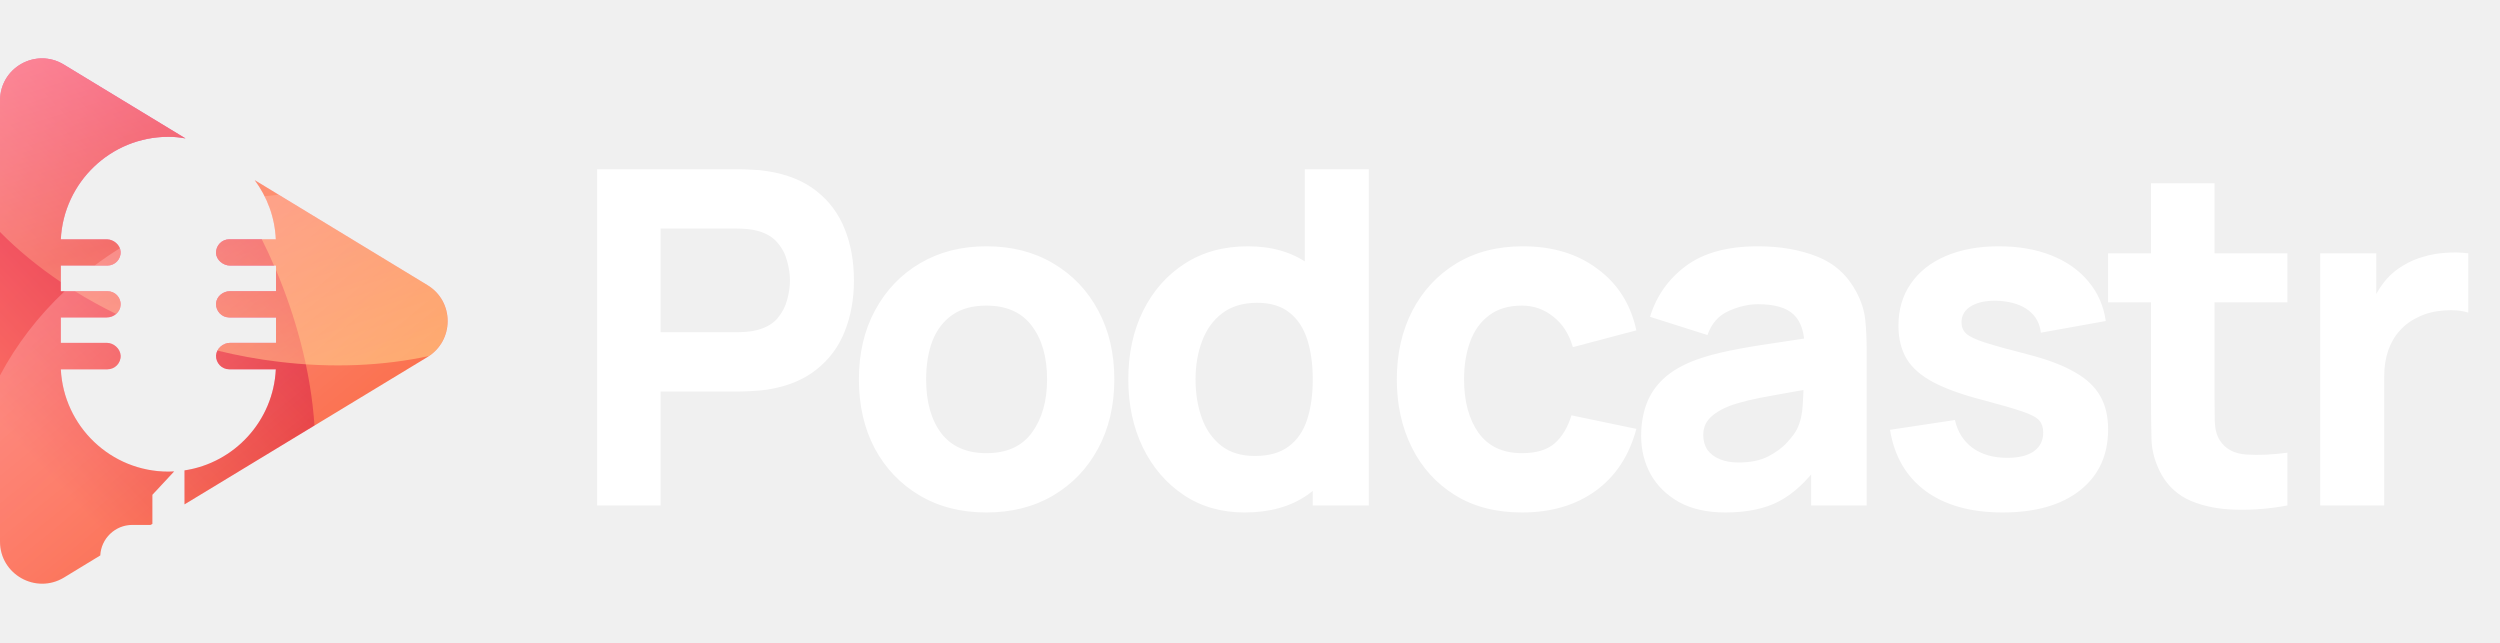
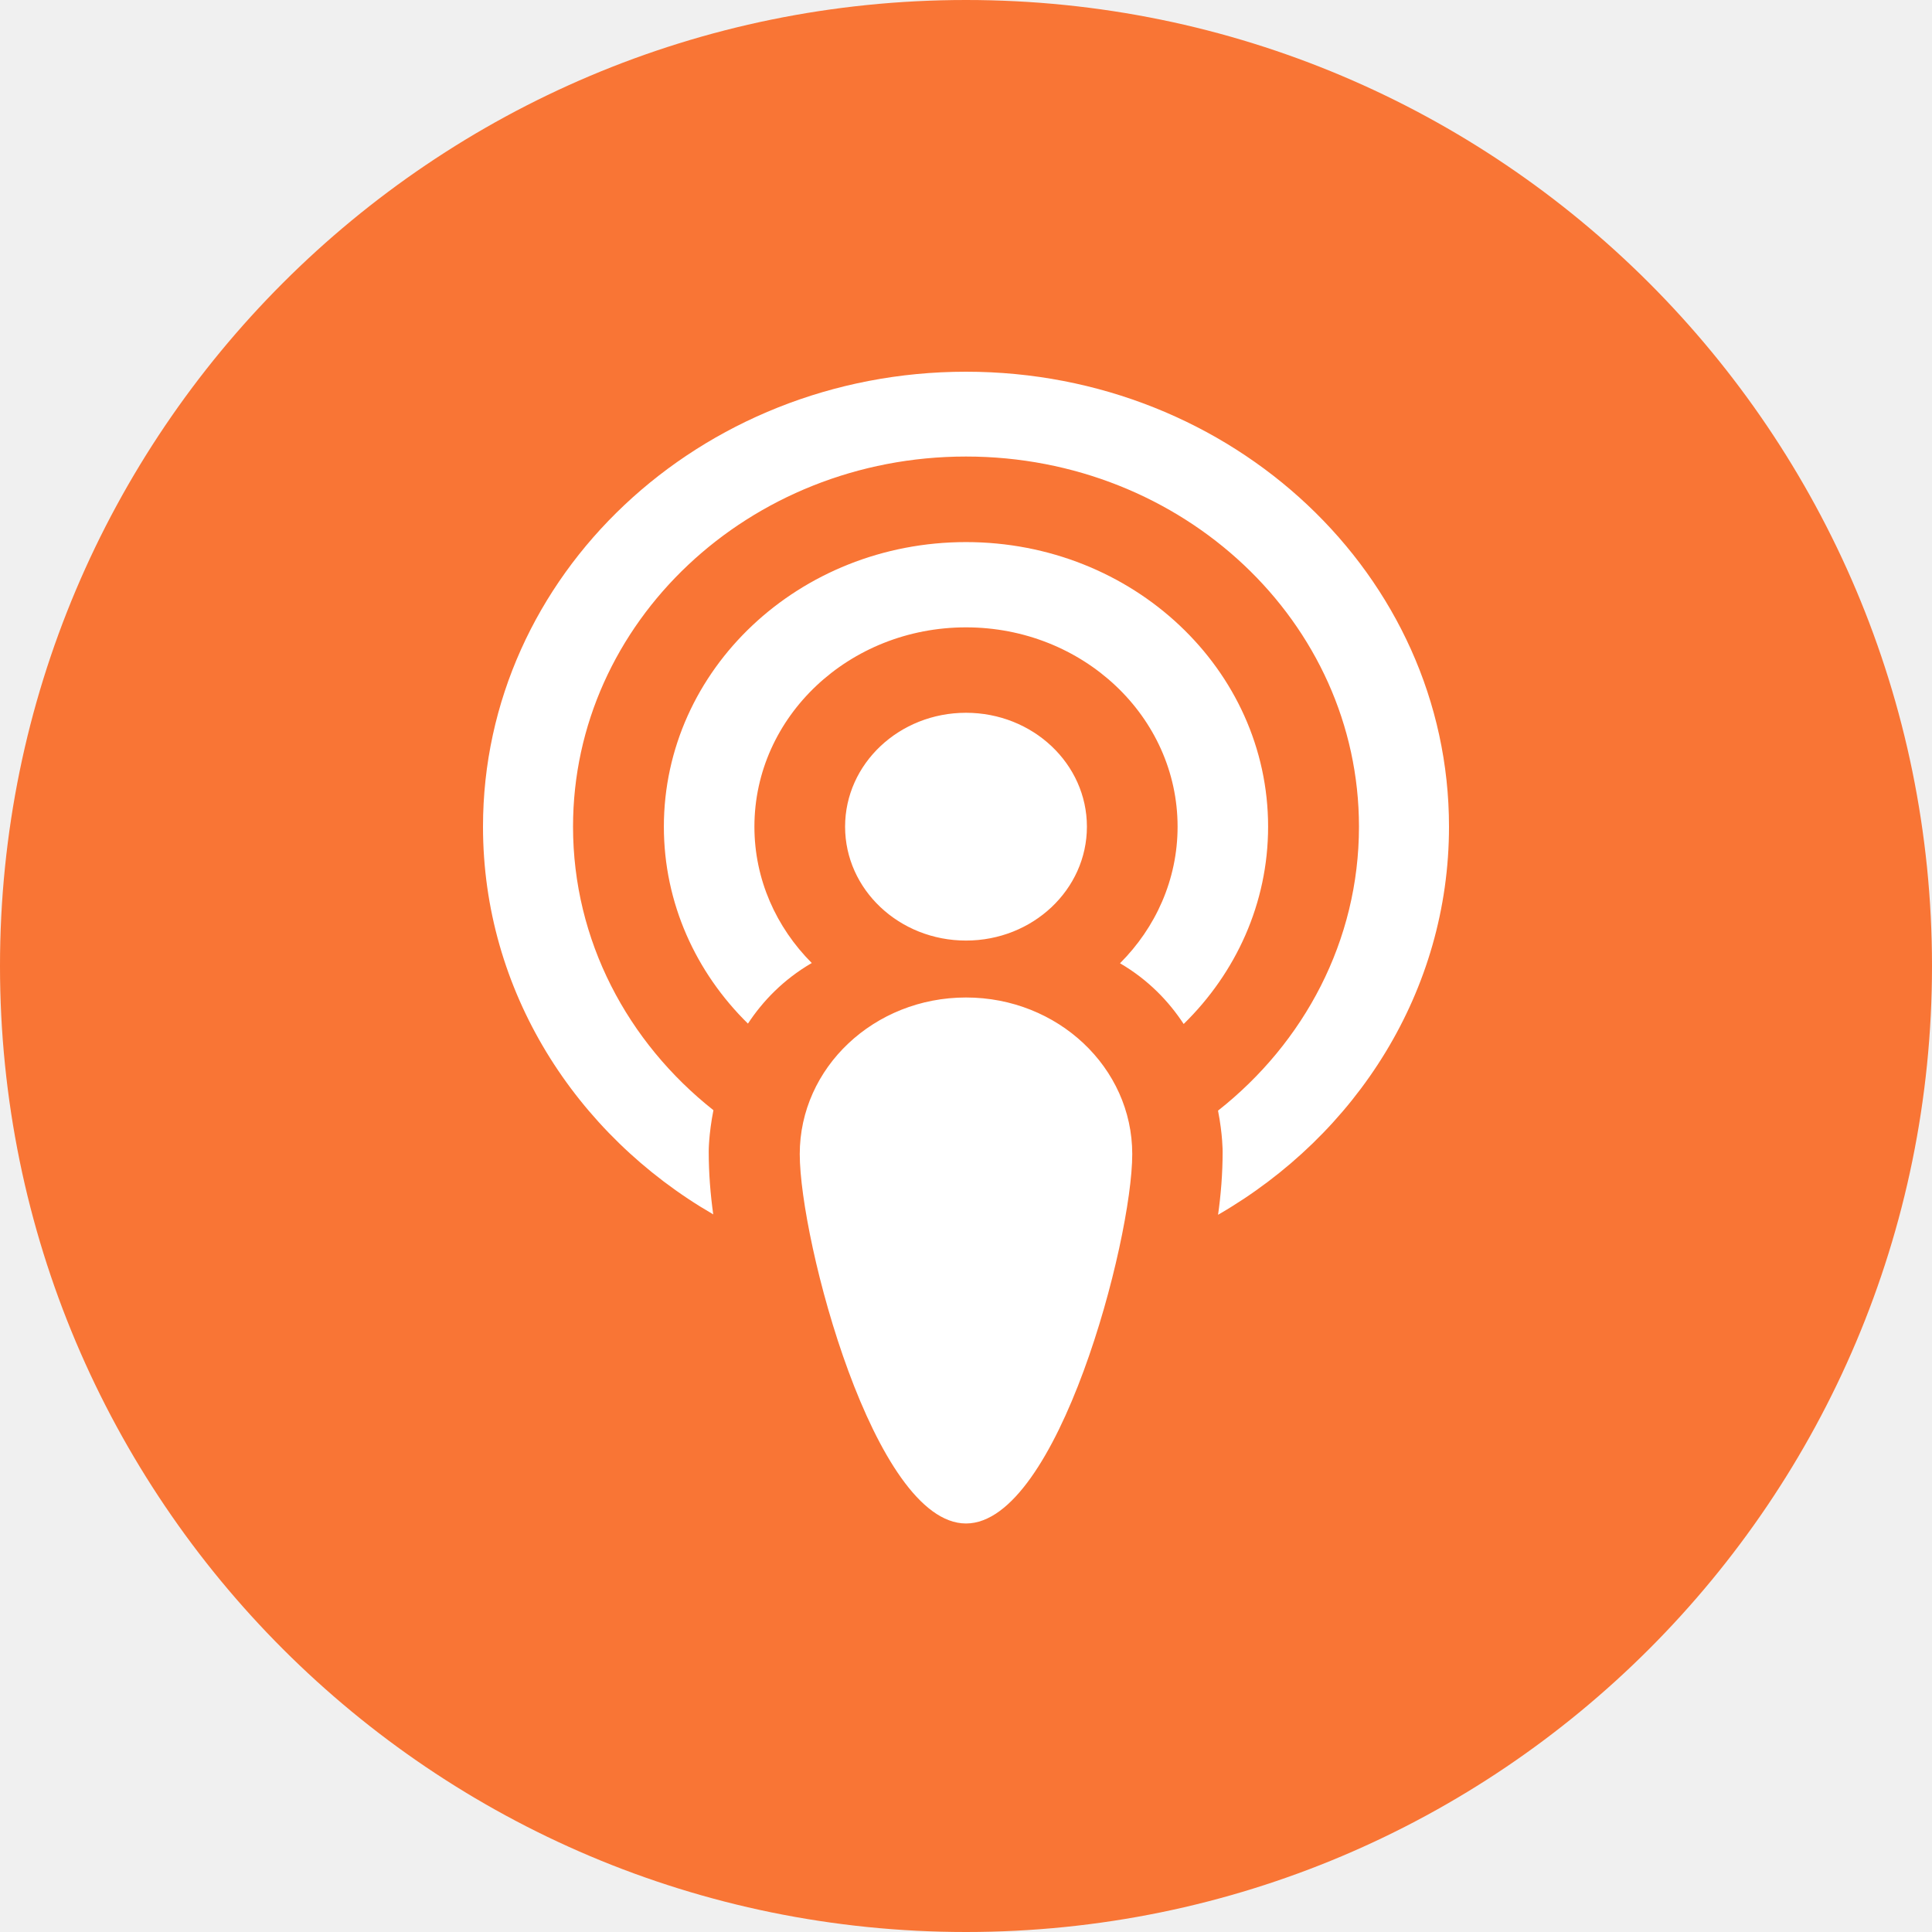
- <svg xmlns="http://www.w3.org/2000/svg" width="183" height="47" viewBox="0 0 183 47" fill="none">
-   <path fill-rule="evenodd" clip-rule="evenodd" d="M7.341 40.657L4.675 42.281C2.621 43.516 0 42.042 0 39.645V7.363C0 4.951 2.621 3.477 4.675 4.728L13.58 10.133C13.178 10.058 12.761 10.014 12.329 10.014C8.1 10.014 4.661 13.349 4.452 17.518H7.817C8.309 17.518 8.8 17.92 8.83 18.427C8.86 18.978 8.413 19.439 7.862 19.439H4.452V21.315H7.862C8.413 21.315 8.86 21.762 8.83 22.328C8.8 22.849 8.338 23.236 7.817 23.236H4.452V25.097H7.817C8.309 25.097 8.8 25.514 8.83 26.021C8.86 26.572 8.413 27.033 7.862 27.033H4.452C4.661 31.202 8.1 34.523 12.329 34.523C12.463 34.523 12.597 34.508 12.746 34.508L11.153 36.22V38.35L11.019 38.424H9.679C8.428 38.424 7.4 39.422 7.341 40.657ZM31.284 26.14L13.505 36.92V34.434C17.168 33.883 20.012 30.8 20.191 27.033H16.781C16.23 27.033 15.798 26.572 15.813 26.021C15.843 25.514 16.334 25.097 16.841 25.097H20.206V23.236H16.781C16.23 23.236 15.798 22.775 15.813 22.224C15.843 21.703 16.32 21.315 16.841 21.315H20.206V19.439H16.841C16.334 19.439 15.843 19.037 15.813 18.531C15.798 17.98 16.23 17.518 16.781 17.518H20.191C20.116 15.895 19.551 14.406 18.642 13.185L31.284 20.869C33.264 22.06 33.264 24.934 31.284 26.14Z" fill="url(#paint0_linear_3688_1852)" />
-   <path style="mix-blend-mode:multiply" fill-rule="evenodd" clip-rule="evenodd" d="M12.746 34.508L11.153 36.22V38.35L11.019 38.424H9.679C8.428 38.424 7.4 39.422 7.341 40.657L4.675 42.281C2.621 43.516 0 42.042 0 39.645V7.363C0 4.951 2.621 3.477 4.675 4.728L13.58 10.133C13.178 10.058 12.761 10.014 12.329 10.014C8.1 10.014 4.661 13.349 4.452 17.518H7.817C8.309 17.518 8.8 17.92 8.83 18.427C8.86 18.978 8.413 19.439 7.862 19.439H4.452V21.315H7.862C8.413 21.315 8.86 21.762 8.83 22.328C8.8 22.849 8.338 23.236 7.817 23.236H4.452V25.097H7.817C8.309 25.097 8.8 25.514 8.83 26.021C8.86 26.572 8.413 27.033 7.862 27.033H4.452C4.661 31.202 8.1 34.523 12.329 34.523C12.463 34.523 12.597 34.508 12.746 34.508ZM23.02 31.143L13.505 36.92V34.434C17.168 33.883 20.012 30.8 20.191 27.033H16.781C16.23 27.033 15.798 26.572 15.813 26.021C15.843 25.514 16.334 25.097 16.841 25.097H20.206V23.236H16.781C16.23 23.236 15.798 22.775 15.813 22.224C15.843 21.703 16.32 21.315 16.841 21.315H20.206V19.767C20.906 21.434 21.501 23.162 21.978 24.948C22.544 27.093 22.886 29.162 23.02 31.143ZM16.781 17.518H19.163C19.481 18.144 19.779 18.784 20.057 19.439H16.841C16.334 19.439 15.843 19.037 15.813 18.531C15.798 17.98 16.23 17.518 16.781 17.518Z" fill="url(#paint1_linear_3688_1852)" />
-   <path style="mix-blend-mode:screen" fill-rule="evenodd" clip-rule="evenodd" d="M4.452 20.645V19.439H7.862C8.413 19.439 8.86 18.978 8.83 18.427C8.8 17.92 8.309 17.518 7.817 17.518H4.452C4.661 13.349 8.1 10.014 12.329 10.014C12.761 10.014 13.178 10.058 13.58 10.133L4.675 4.728C2.621 3.477 0 4.951 0 7.363V16.982C1.31 18.308 2.799 19.529 4.452 20.645ZM8.83 22.328C8.86 21.762 8.413 21.315 7.862 21.315H5.48C6.442 21.911 7.45 22.467 8.502 22.983C8.696 22.819 8.815 22.581 8.83 22.328ZM31.284 20.869L18.642 13.185C19.551 14.406 20.116 15.895 20.191 17.518H16.781C16.23 17.518 15.798 17.98 15.813 18.531C15.843 19.037 16.334 19.439 16.841 19.439H20.206V21.315H16.841C16.32 21.315 15.843 21.703 15.813 22.224C15.798 22.775 16.23 23.236 16.781 23.236H20.206V25.097H16.841C16.453 25.097 16.096 25.336 15.918 25.663C17.377 26.021 18.881 26.303 20.414 26.482C24.33 26.959 28.038 26.78 31.388 26.065C33.249 24.829 33.22 22.045 31.284 20.869Z" fill="url(#paint2_linear_3688_1852)" />
-   <path style="mix-blend-mode:screen" fill-rule="evenodd" clip-rule="evenodd" d="M31.284 26.14L13.505 36.92V34.433C17.168 33.883 20.012 30.8 20.191 27.033H16.781C16.23 27.033 15.798 26.572 15.813 26.02C15.843 25.514 16.334 25.097 16.841 25.097H20.206V23.236H16.781C16.23 23.236 15.798 22.774 15.813 22.224C15.843 21.702 16.32 21.315 16.841 21.315H20.206V19.439H16.841C16.334 19.439 15.843 19.037 15.813 18.531C15.798 17.98 16.23 17.518 16.781 17.518H20.191C20.131 16.387 19.834 15.315 19.357 14.362C19.704 14.322 20.052 14.287 20.399 14.257L31.284 20.869C33.264 22.06 33.264 24.934 31.284 26.14ZM0 39.645V27.48C1.191 25.231 2.799 23.132 4.735 21.315H7.862C8.413 21.315 8.86 21.762 8.83 22.328C8.8 22.849 8.338 23.236 7.817 23.236H4.452V25.097H7.817C8.309 25.097 8.8 25.514 8.83 26.02C8.86 26.572 8.413 27.033 7.862 27.033H4.452C4.661 31.202 8.1 34.523 12.329 34.523C12.463 34.523 12.597 34.508 12.746 34.508L11.153 36.22V38.349L11.019 38.424H9.679C8.428 38.424 7.4 39.422 7.341 40.657L4.675 42.281C2.621 43.516 0 42.042 0 39.645ZM6.924 19.439C7.519 18.992 8.135 18.57 8.77 18.174C8.8 18.248 8.83 18.337 8.83 18.427C8.86 18.977 8.413 19.439 7.862 19.439H6.924Z" fill="url(#paint3_linear_3688_1852)" />
-   <path d="M43.708 37V12.389H54.099C54.338 12.389 54.657 12.4 55.056 12.423C55.466 12.435 55.831 12.469 56.15 12.526C57.62 12.754 58.822 13.238 59.756 13.979C60.702 14.719 61.397 15.653 61.841 16.782C62.285 17.898 62.508 19.146 62.508 20.524C62.508 21.903 62.28 23.156 61.824 24.284C61.38 25.401 60.684 26.33 59.739 27.07C58.804 27.811 57.608 28.295 56.15 28.523C55.831 28.569 55.466 28.603 55.056 28.625C54.646 28.648 54.327 28.66 54.099 28.66H48.356V37H43.708ZM48.356 24.319H53.894C54.133 24.319 54.395 24.307 54.68 24.284C54.965 24.262 55.227 24.216 55.466 24.148C56.093 23.977 56.577 23.692 56.919 23.293C57.261 22.883 57.494 22.433 57.62 21.943C57.756 21.442 57.825 20.969 57.825 20.524C57.825 20.08 57.756 19.613 57.62 19.123C57.494 18.622 57.261 18.172 56.919 17.773C56.577 17.363 56.093 17.072 55.466 16.901C55.227 16.833 54.965 16.787 54.68 16.764C54.395 16.742 54.133 16.73 53.894 16.73H48.356V24.319ZM72.202 37.513C70.345 37.513 68.716 37.097 67.314 36.265C65.913 35.433 64.819 34.288 64.033 32.83C63.258 31.36 62.871 29.674 62.871 27.771C62.871 25.845 63.27 24.153 64.067 22.695C64.865 21.225 65.964 20.08 67.366 19.26C68.767 18.439 70.379 18.029 72.202 18.029C74.06 18.029 75.689 18.445 77.09 19.277C78.503 20.108 79.603 21.259 80.389 22.729C81.175 24.188 81.568 25.868 81.568 27.771C81.568 29.685 81.169 31.377 80.372 32.847C79.586 34.305 78.486 35.45 77.073 36.282C75.672 37.102 74.048 37.513 72.202 37.513ZM72.202 33.172C73.695 33.172 74.806 32.67 75.535 31.668C76.276 30.654 76.646 29.355 76.646 27.771C76.646 26.13 76.27 24.82 75.518 23.84C74.777 22.86 73.672 22.37 72.202 22.37C71.188 22.37 70.356 22.598 69.707 23.054C69.058 23.51 68.573 24.142 68.254 24.951C67.947 25.76 67.793 26.7 67.793 27.771C67.793 29.423 68.163 30.739 68.904 31.719C69.656 32.687 70.755 33.172 72.202 33.172ZM91.103 37.513C89.406 37.513 87.919 37.086 86.643 36.231C85.367 35.376 84.37 34.214 83.652 32.744C82.945 31.274 82.592 29.617 82.592 27.771C82.592 25.891 82.951 24.222 83.669 22.763C84.398 21.294 85.418 20.137 86.728 19.294C88.038 18.451 89.576 18.029 91.343 18.029C93.097 18.029 94.573 18.456 95.769 19.311C96.966 20.166 97.871 21.328 98.487 22.797C99.102 24.267 99.409 25.925 99.409 27.771C99.409 29.617 99.096 31.274 98.469 32.744C97.854 34.214 96.931 35.376 95.701 36.231C94.47 37.086 92.938 37.513 91.103 37.513ZM91.855 33.377C92.892 33.377 93.718 33.143 94.334 32.676C94.96 32.209 95.41 31.554 95.684 30.71C95.957 29.867 96.094 28.887 96.094 27.771C96.094 26.654 95.957 25.674 95.684 24.831C95.41 23.988 94.972 23.333 94.368 22.866C93.775 22.399 92.995 22.165 92.026 22.165C90.989 22.165 90.135 22.422 89.463 22.934C88.802 23.436 88.312 24.113 87.993 24.968C87.674 25.811 87.514 26.745 87.514 27.771C87.514 28.808 87.668 29.753 87.976 30.608C88.283 31.451 88.756 32.123 89.394 32.625C90.032 33.126 90.853 33.377 91.855 33.377ZM96.094 37V24.353H95.513V12.389H100.196V37H96.094ZM111.407 37.513C109.493 37.513 107.852 37.086 106.485 36.231C105.118 35.376 104.07 34.214 103.34 32.744C102.611 31.274 102.247 29.617 102.247 27.771C102.247 25.902 102.623 24.233 103.375 22.763C104.138 21.294 105.209 20.137 106.588 19.294C107.966 18.451 109.596 18.029 111.476 18.029C113.652 18.029 115.475 18.582 116.945 19.687C118.426 20.781 119.372 22.279 119.782 24.182L115.133 25.412C114.86 24.455 114.381 23.709 113.697 23.174C113.025 22.638 112.262 22.37 111.407 22.37C110.427 22.37 109.624 22.61 108.997 23.088C108.371 23.555 107.909 24.199 107.613 25.019C107.317 25.828 107.169 26.745 107.169 27.771C107.169 29.378 107.522 30.682 108.228 31.685C108.946 32.676 110.006 33.172 111.407 33.172C112.456 33.172 113.253 32.932 113.8 32.454C114.347 31.975 114.757 31.292 115.031 30.403L119.782 31.394C119.258 33.354 118.266 34.864 116.808 35.923C115.35 36.983 113.549 37.513 111.407 37.513ZM126.285 37.513C124.963 37.513 123.841 37.262 122.918 36.761C122.006 36.248 121.311 35.57 120.833 34.727C120.366 33.872 120.132 32.932 120.132 31.907C120.132 31.052 120.263 30.272 120.525 29.566C120.787 28.859 121.209 28.238 121.79 27.703C122.382 27.156 123.174 26.7 124.165 26.335C124.849 26.085 125.664 25.862 126.609 25.669C127.555 25.475 128.626 25.293 129.822 25.122C131.019 24.939 132.335 24.74 133.77 24.524L132.096 25.447C132.096 24.353 131.834 23.549 131.309 23.037C130.785 22.524 129.908 22.268 128.677 22.268C127.994 22.268 127.282 22.433 126.541 22.763C125.8 23.094 125.282 23.68 124.986 24.524L120.781 23.191C121.249 21.664 122.126 20.422 123.413 19.465C124.701 18.508 126.456 18.029 128.677 18.029C130.307 18.029 131.754 18.28 133.018 18.781C134.283 19.282 135.24 20.148 135.89 21.379C136.254 22.062 136.471 22.746 136.539 23.43C136.608 24.113 136.642 24.877 136.642 25.72V37H132.574V33.206L133.155 33.992C132.255 35.234 131.281 36.134 130.233 36.692C129.196 37.239 127.88 37.513 126.285 37.513ZM127.276 33.855C128.13 33.855 128.848 33.707 129.429 33.411C130.022 33.103 130.489 32.756 130.831 32.368C131.184 31.981 131.423 31.656 131.549 31.394C131.788 30.893 131.925 30.312 131.959 29.651C132.004 28.979 132.027 28.42 132.027 27.976L133.394 28.318C132.016 28.546 130.899 28.739 130.045 28.899C129.19 29.047 128.501 29.184 127.977 29.309C127.453 29.434 126.991 29.571 126.592 29.719C126.137 29.902 125.766 30.101 125.481 30.317C125.208 30.523 125.003 30.75 124.866 31.001C124.741 31.252 124.678 31.531 124.678 31.838C124.678 32.26 124.781 32.625 124.986 32.932C125.202 33.229 125.504 33.456 125.892 33.616C126.279 33.776 126.74 33.855 127.276 33.855ZM146.589 37.513C144.265 37.513 142.385 36.989 140.949 35.94C139.525 34.881 138.659 33.388 138.351 31.462L143.102 30.745C143.296 31.611 143.723 32.289 144.384 32.779C145.056 33.269 145.905 33.514 146.931 33.514C147.774 33.514 148.423 33.354 148.879 33.035C149.335 32.705 149.563 32.249 149.563 31.668C149.563 31.303 149.472 31.012 149.289 30.796C149.107 30.568 148.697 30.346 148.059 30.13C147.432 29.913 146.452 29.628 145.119 29.275C143.615 28.887 142.413 28.454 141.513 27.976C140.613 27.497 139.963 26.928 139.565 26.267C139.166 25.595 138.966 24.786 138.966 23.84C138.966 22.655 139.268 21.63 139.872 20.764C140.476 19.886 141.325 19.214 142.419 18.747C143.524 18.268 144.823 18.029 146.315 18.029C147.763 18.029 149.044 18.251 150.161 18.696C151.278 19.14 152.178 19.772 152.861 20.593C153.556 21.413 153.984 22.382 154.143 23.498L149.392 24.353C149.312 23.669 149.016 23.128 148.503 22.729C147.99 22.33 147.295 22.097 146.418 22.028C145.563 21.971 144.874 22.085 144.35 22.37C143.837 22.655 143.581 23.065 143.581 23.601C143.581 23.92 143.689 24.188 143.906 24.404C144.134 24.62 144.595 24.843 145.29 25.07C145.996 25.298 147.067 25.595 148.503 25.959C149.905 26.324 151.027 26.751 151.87 27.241C152.725 27.72 153.346 28.301 153.733 28.984C154.12 29.657 154.314 30.471 154.314 31.428C154.314 33.32 153.63 34.807 152.263 35.889C150.896 36.971 149.004 37.513 146.589 37.513ZM167.436 37C166.159 37.239 164.906 37.342 163.676 37.308C162.456 37.285 161.363 37.074 160.394 36.675C159.437 36.265 158.708 35.61 158.206 34.71C157.751 33.867 157.511 33.012 157.489 32.146C157.466 31.269 157.454 30.278 157.454 29.172V13.415H162.103V28.899C162.103 29.617 162.109 30.266 162.12 30.847C162.143 31.417 162.263 31.873 162.479 32.215C162.889 32.864 163.545 33.217 164.445 33.274C165.345 33.331 166.342 33.286 167.436 33.138V37ZM154.31 22.131V18.542H167.436V22.131H154.31ZM169.84 37V18.542H173.942V23.054L173.497 22.473C173.737 21.835 174.056 21.254 174.454 20.73C174.853 20.205 175.343 19.772 175.924 19.43C176.369 19.157 176.853 18.946 177.377 18.798C177.901 18.639 178.442 18.542 179.001 18.508C179.559 18.462 180.117 18.474 180.675 18.542V22.883C180.163 22.723 179.565 22.672 178.881 22.729C178.209 22.775 177.599 22.928 177.052 23.191C176.505 23.441 176.044 23.777 175.668 24.199C175.292 24.609 175.007 25.099 174.813 25.669C174.62 26.227 174.523 26.859 174.523 27.566V37H169.84Z" fill="white" />
-   <defs>
-     <linearGradient id="paint0_linear_3688_1852" x1="23.541" y1="-11.132" x2="65.059" y2="30.387" gradientUnits="userSpaceOnUse">
-       <stop stop-color="#FD6D6D" />
-       <stop offset="1" stop-color="#F97535" />
-     </linearGradient>
-     <linearGradient id="paint1_linear_3688_1852" x1="-23.189" y1="6.729" x2="0.555" y2="-15.783" gradientUnits="userSpaceOnUse">
-       <stop stop-color="white" />
-       <stop offset="0.987" stop-color="#D937BE" />
-       <stop offset="1" stop-color="#D837BF" />
-     </linearGradient>
-     <linearGradient id="paint2_linear_3688_1852" x1="20.591" y1="-6.667" x2="32.484" y2="30.571" gradientUnits="userSpaceOnUse">
-       <stop stop-color="#FD6D6D" />
-       <stop offset="0.5" stop-color="#71381D" />
-       <stop offset="1" stop-color="#F97535" />
-     </linearGradient>
-     <linearGradient id="paint3_linear_3688_1852" x1="8.763" y1="-10.274" x2="35.959" y2="23.116" gradientUnits="userSpaceOnUse">
-       <stop stop-color="#FD6D6D" />
-       <stop offset="1" />
-     </linearGradient>
-   </defs>
+ <svg xmlns="http://www.w3.org/2000/svg" height="60px" version="1.1" viewBox="0 0 60 60" width="60px">
+   <defs />
+   <g fill="none" fill-rule="evenodd" id="flat" stroke="none" stroke-width="1">
+     <g id="podcast">
+       <path d="M30,60 C46.569,60 60,46.569 60,30 C60,13.431 46.569,0 30,0 C13.431,0 0,13.431 0,30 C0,46.569 13.431,60 30,60 Z" fill="#F97535" id="Podcast" />
+       <path d="M30,29.21 C32.074,29.21 33.755,27.626 33.755,25.673 C33.755,23.72 32.074,22.136 30,22.136 C27.926,22.136 26.245,23.72 26.245,25.673 C26.245,27.626 27.926,29.21 30,29.21 L30,29.21 Z M30,16.835 C24.818,16.835 20.617,20.792 20.617,25.673 C20.617,28.046 21.611,30.201 23.228,31.789 C23.69,31.088 24.329,30.42 25.21,29.907 C24.106,28.8 23.429,27.311 23.429,25.673 C23.429,22.254 26.371,19.483 30,19.483 C33.629,19.483 36.571,22.254 36.571,25.673 C36.571,27.315 35.891,28.807 34.783,29.915 C35.662,30.429 36.299,31.098 36.76,31.801 C38.384,30.212 39.382,28.052 39.382,25.673 C39.382,20.792 35.182,16.835 30,16.835 L30,16.835 Z M30,11.544 C21.716,11.544 15,17.87 15,25.673 C15,30.765 17.861,35.228 22.15,37.714 C22.065,37.102 22.01,36.445 22.01,35.764 C22.01,35.764 22.006,35.238 22.156,34.478 C19.491,32.37 17.796,29.208 17.796,25.673 C17.796,19.325 23.26,14.178 30,14.178 C36.74,14.178 42.204,19.325 42.204,25.673 C42.204,29.215 40.502,32.383 37.827,34.492 C37.974,35.244 37.97,35.764 37.97,35.764 C37.97,36.449 37.915,37.111 37.828,37.726 C42.13,35.242 45,30.774 45,25.673 C45,17.87 38.284,11.544 30,11.544 L30,11.544 Z M30,30.978 C27.149,30.978 24.837,33.155 24.837,35.841 C24.837,38.527 27.148,47.313 30,47.313 C32.851,47.313 35.163,38.527 35.163,35.841 C35.163,33.155 32.851,30.978 30,30.978 L30,30.978 Z" fill="#FFFFFF" id="Podcast" />
+     </g>
+   </g>
</svg>
